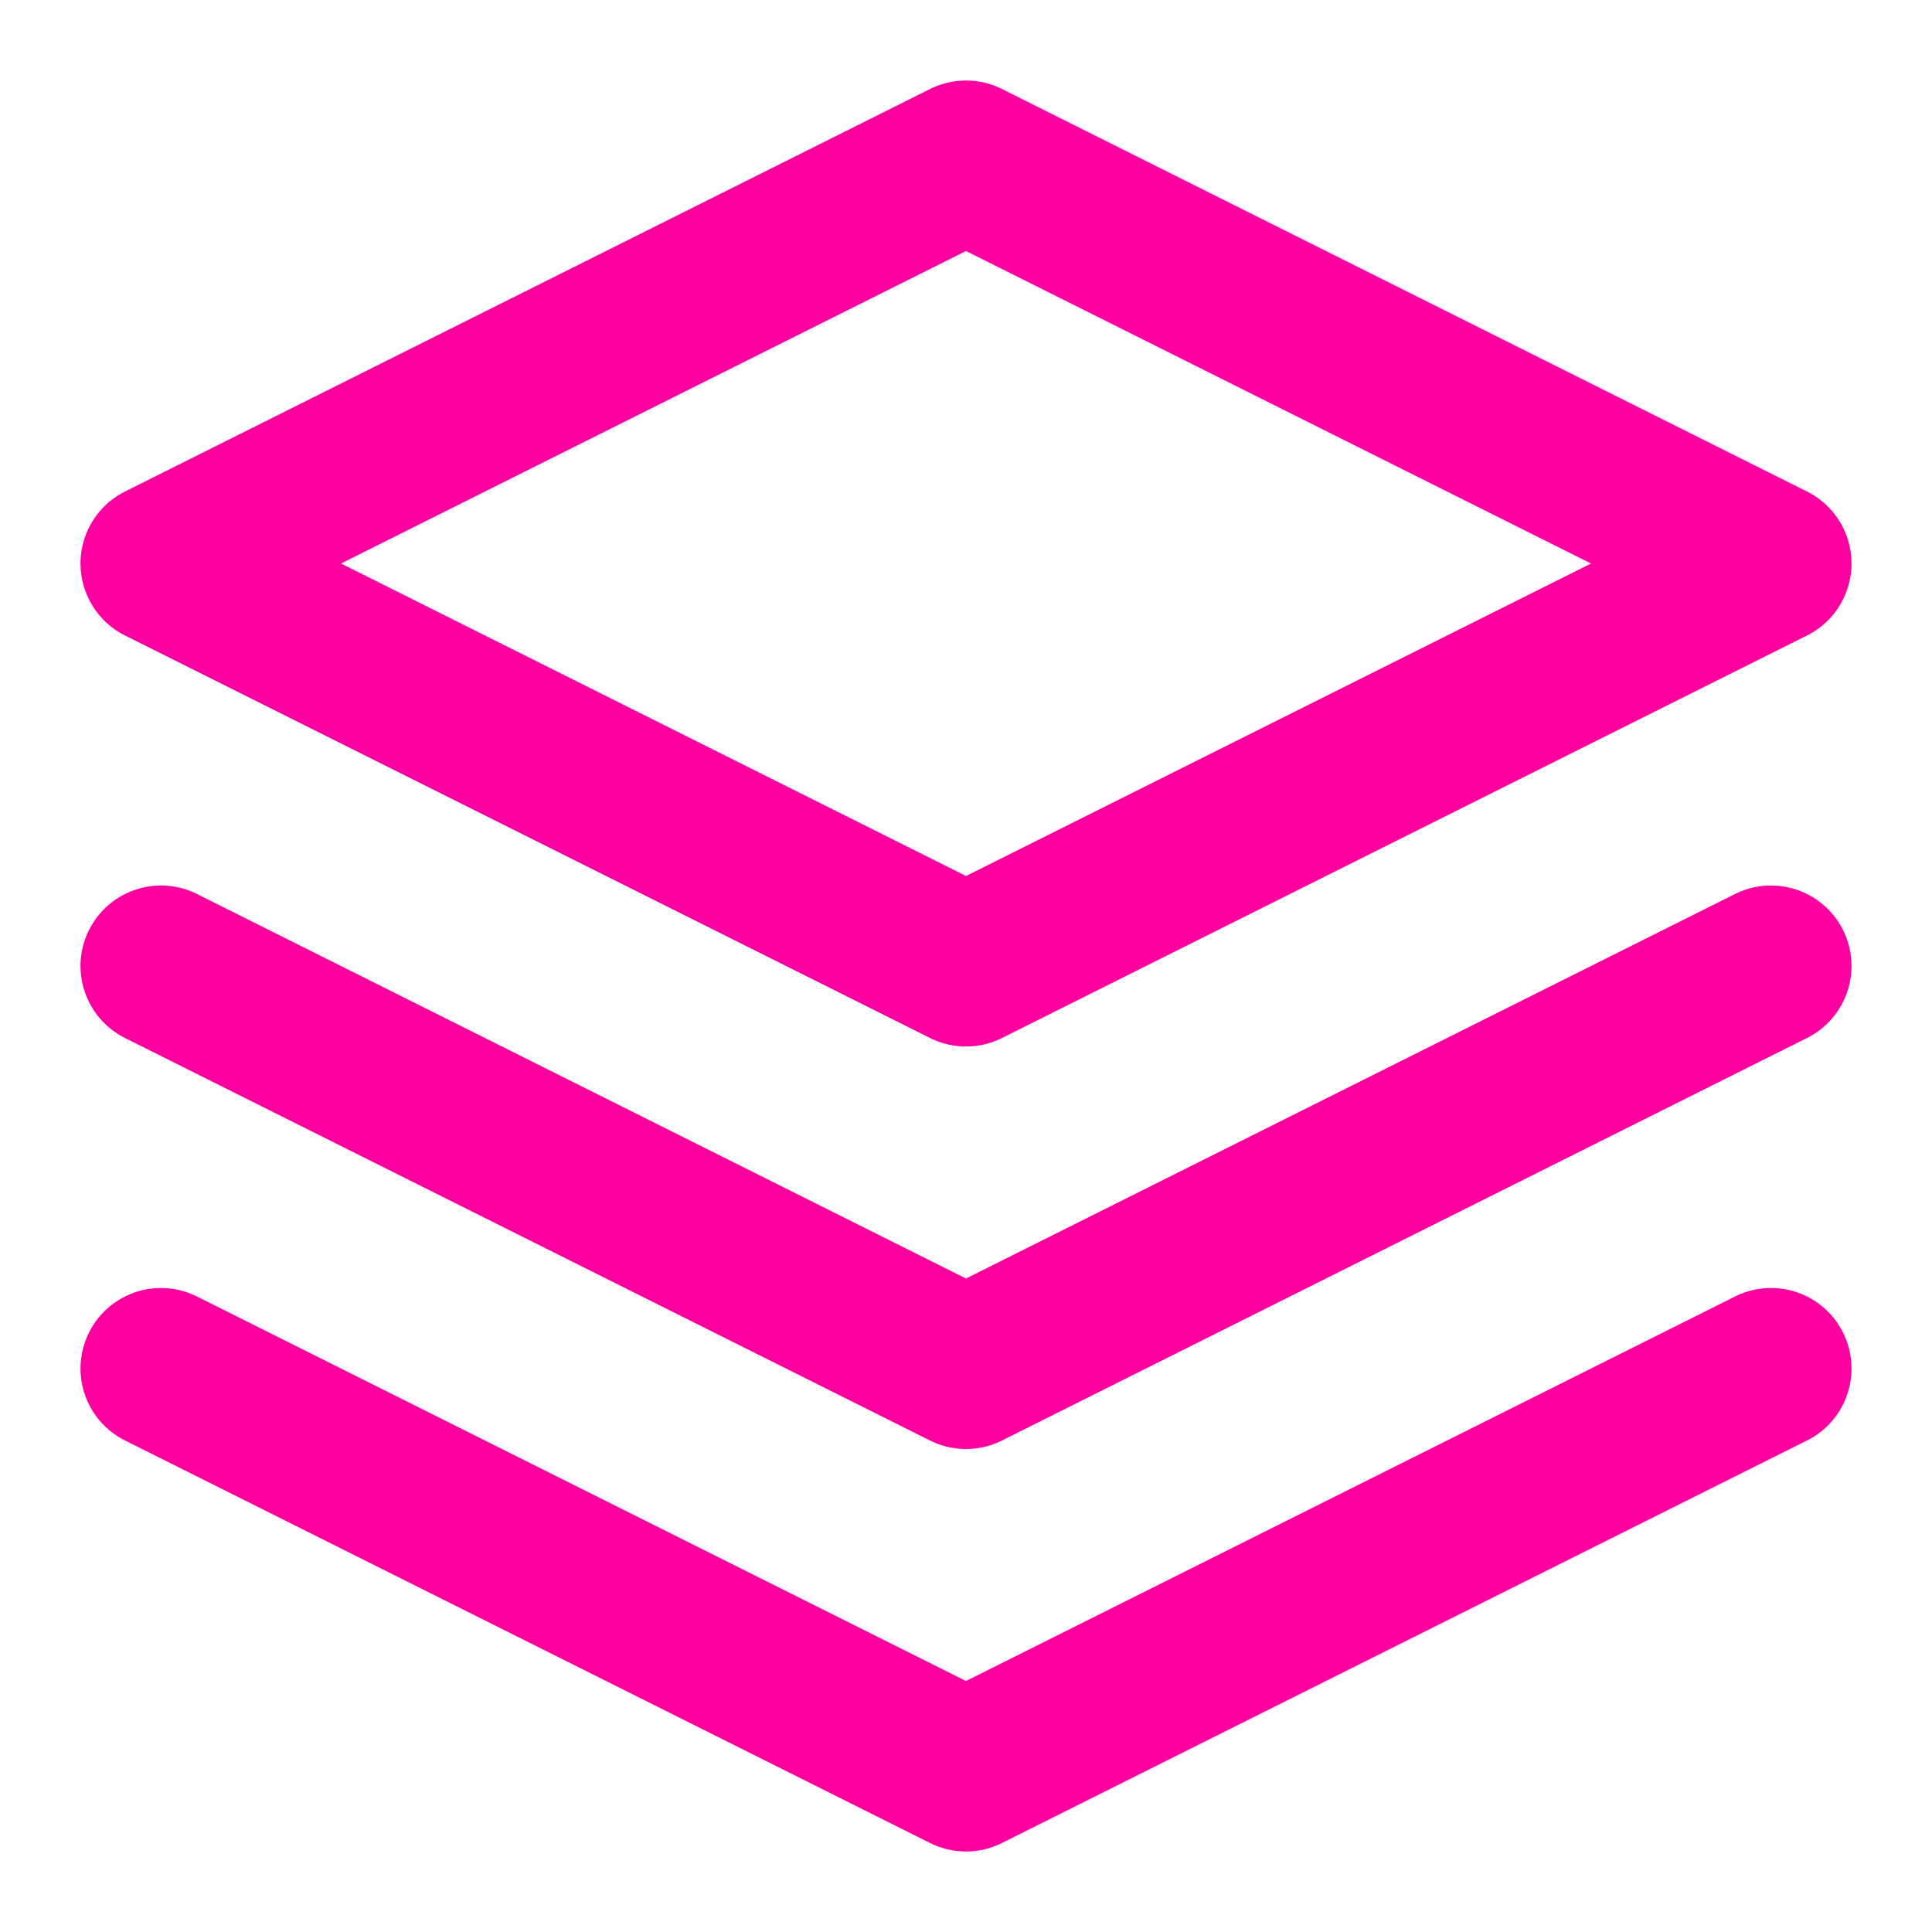
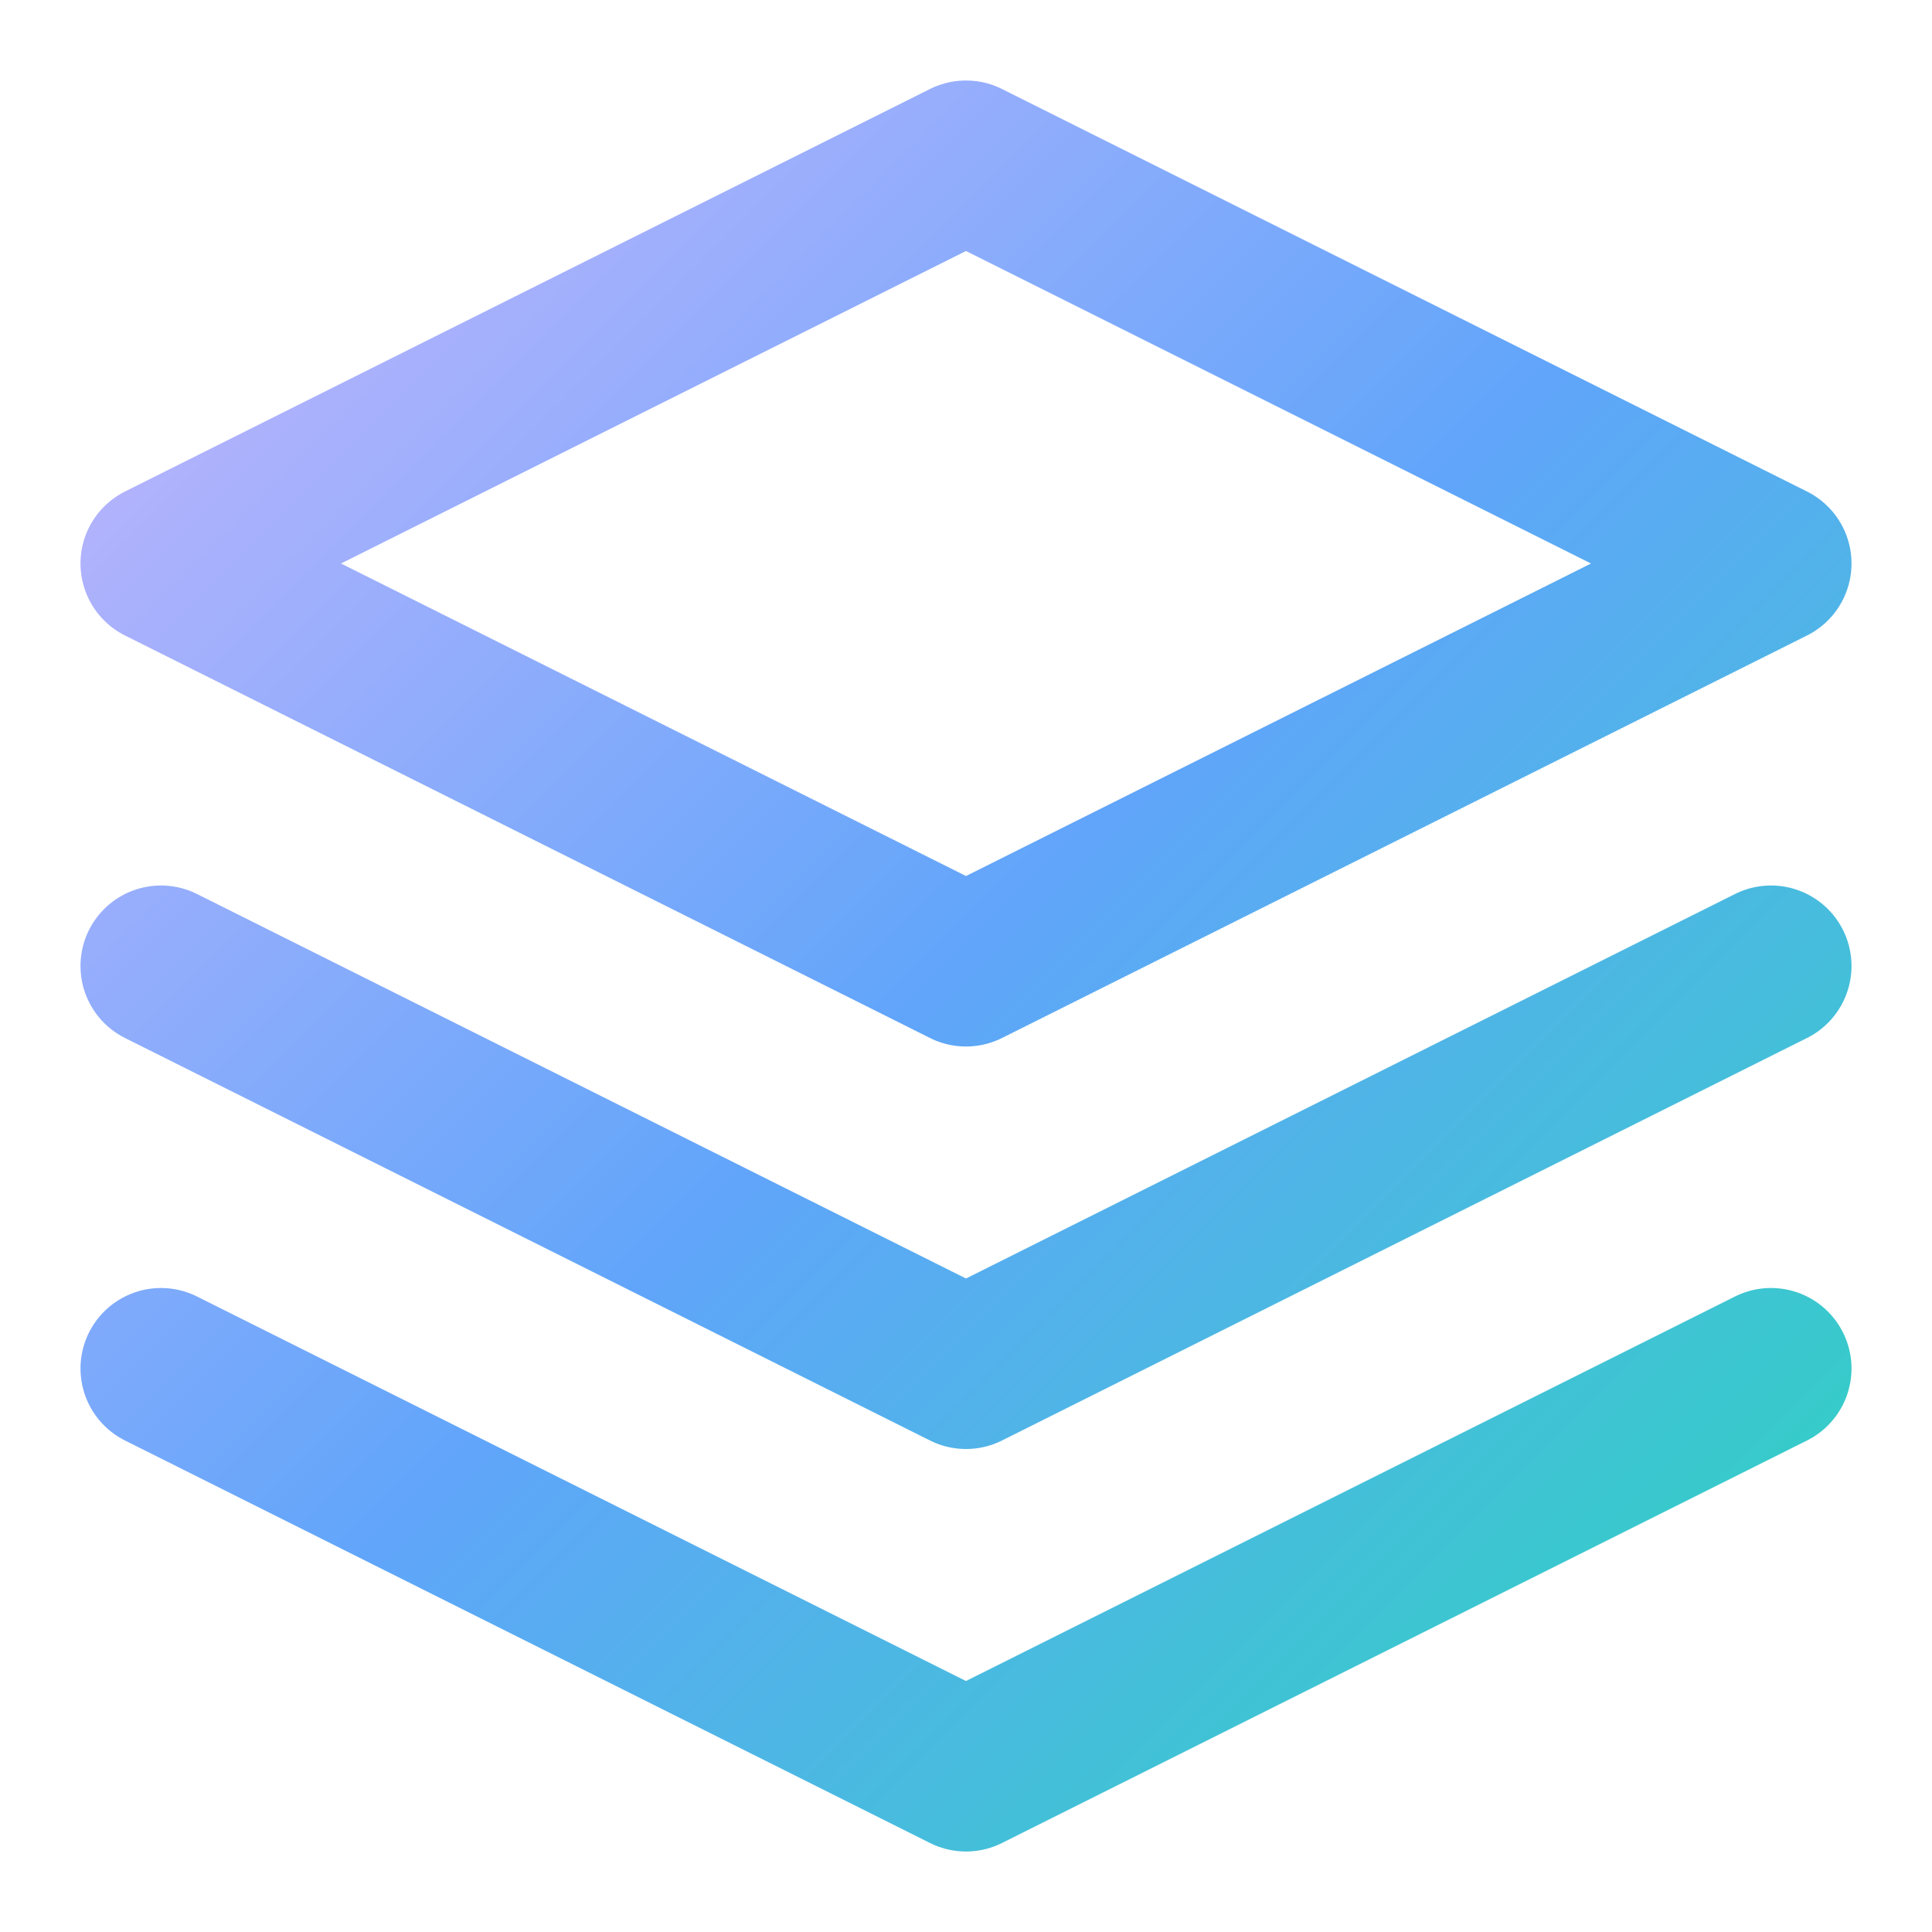
- <svg xmlns="http://www.w3.org/2000/svg" width="32" height="32" viewBox="0 0 24 24" fill="none" stroke="currentColor" stroke-width="2" stroke-linecap="round" stroke-linejoin="round">
-   <path d="M12 2L2 7l10 5 10-5-10-5zM2 17l10 5 10-5M2 12l10 5 10-5" stroke="#ff00a0" />
-   <style>
-     svg { 
-       fill: none;
-       stroke: #ff00a0;
-     }
-     @media (prefers-color-scheme: dark) {
-       svg { 
-         stroke: #fcee09;
-       }
-     }
-   </style>
+ <svg xmlns="http://www.w3.org/2000/svg" width="32" height="32" viewBox="0 0 24 24" fill="none" stroke-width="2" stroke-linecap="round" stroke-linejoin="round">
+   <defs>
+     <linearGradient id="g" x1="0%" y1="0%" x2="100%" y2="100%">
+       <stop offset="0%" stop-color="#c4b5fd" />
+       <stop offset="50%" stop-color="#60a5fa" />
+       <stop offset="100%" stop-color="#2dd4bf" />
+     </linearGradient>
+   </defs>
+   <path d="M12 2L2 7l10 5 10-5-10-5zM2 17l10 5 10-5M2 12l10 5 10-5" stroke="url(#g)" />
</svg>
